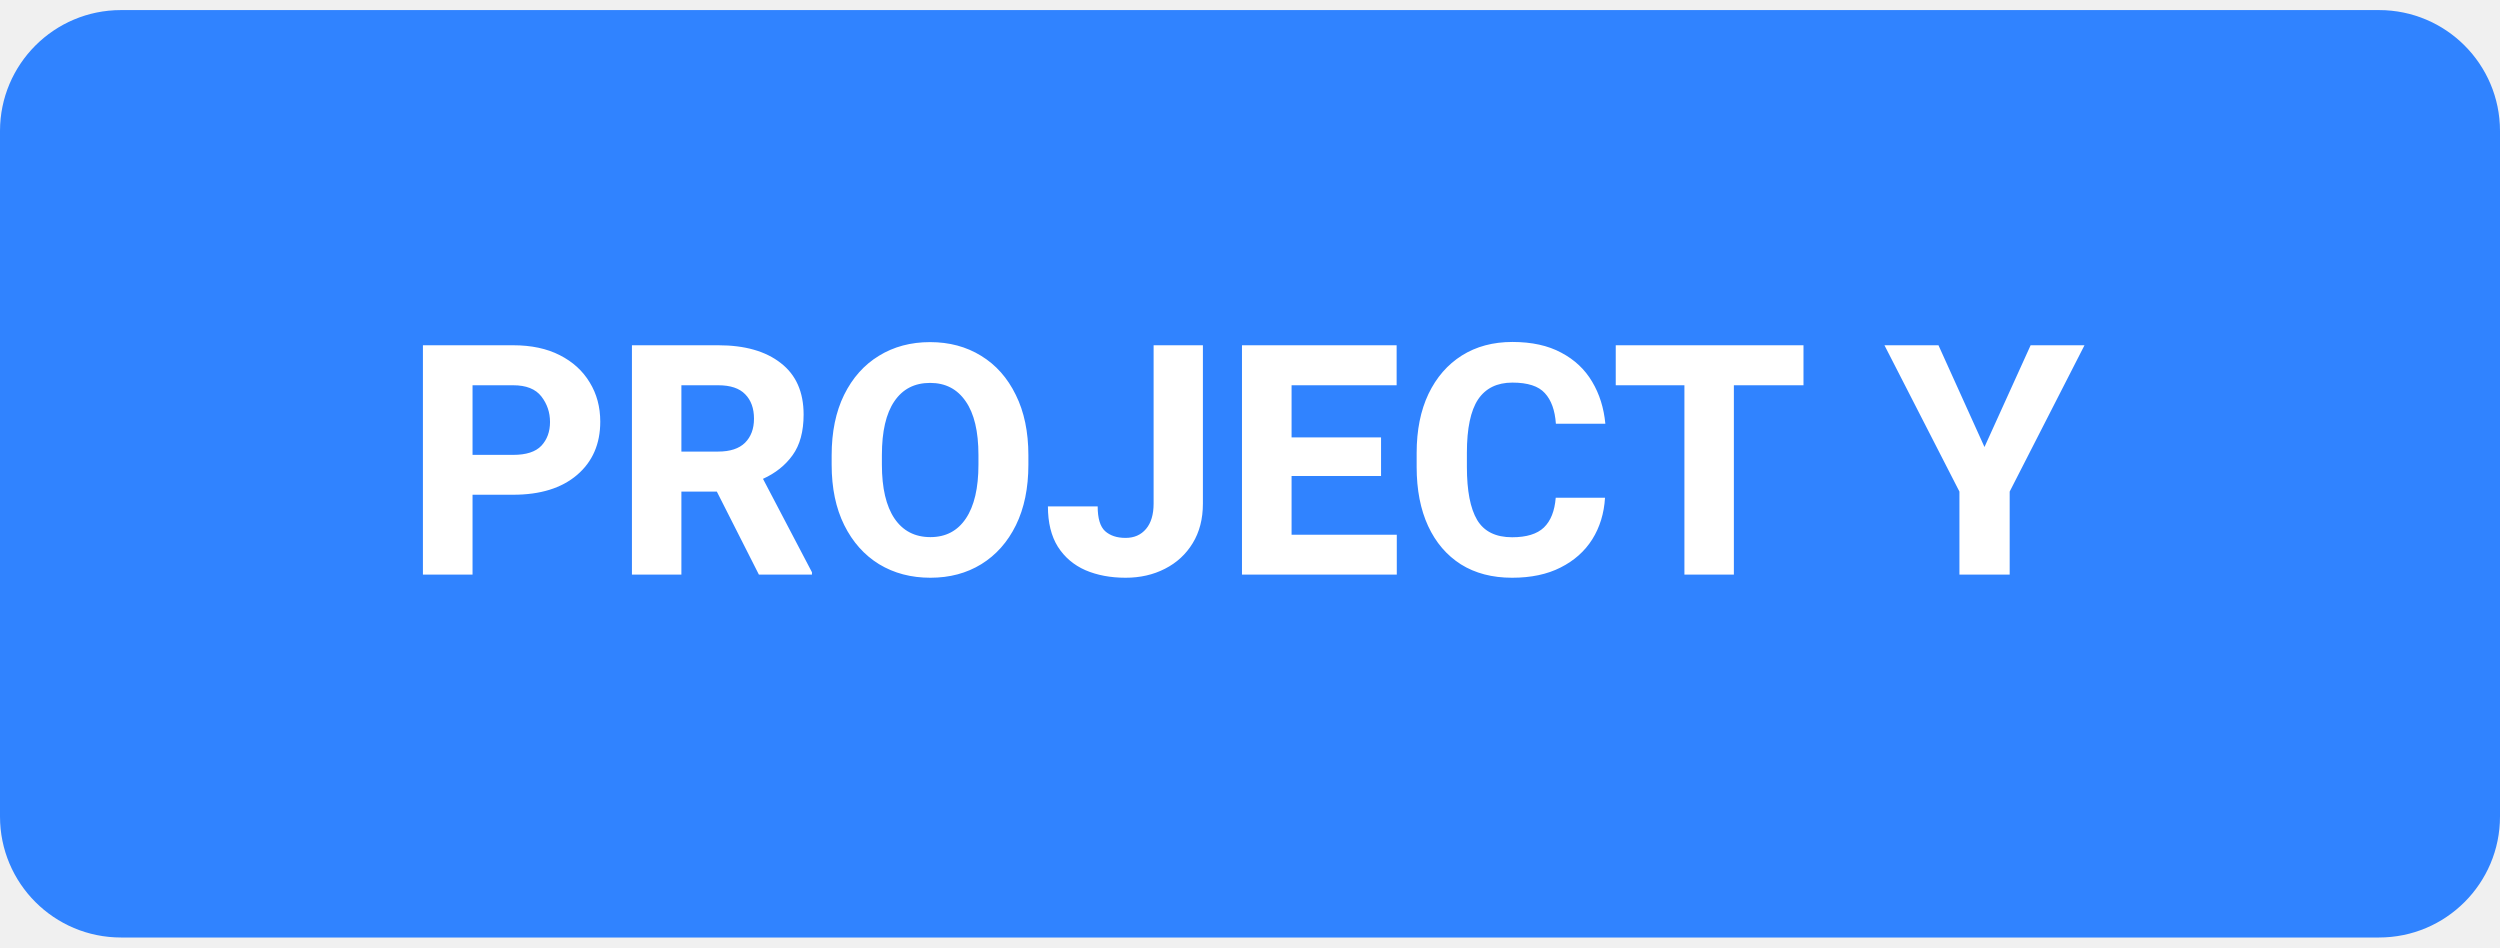
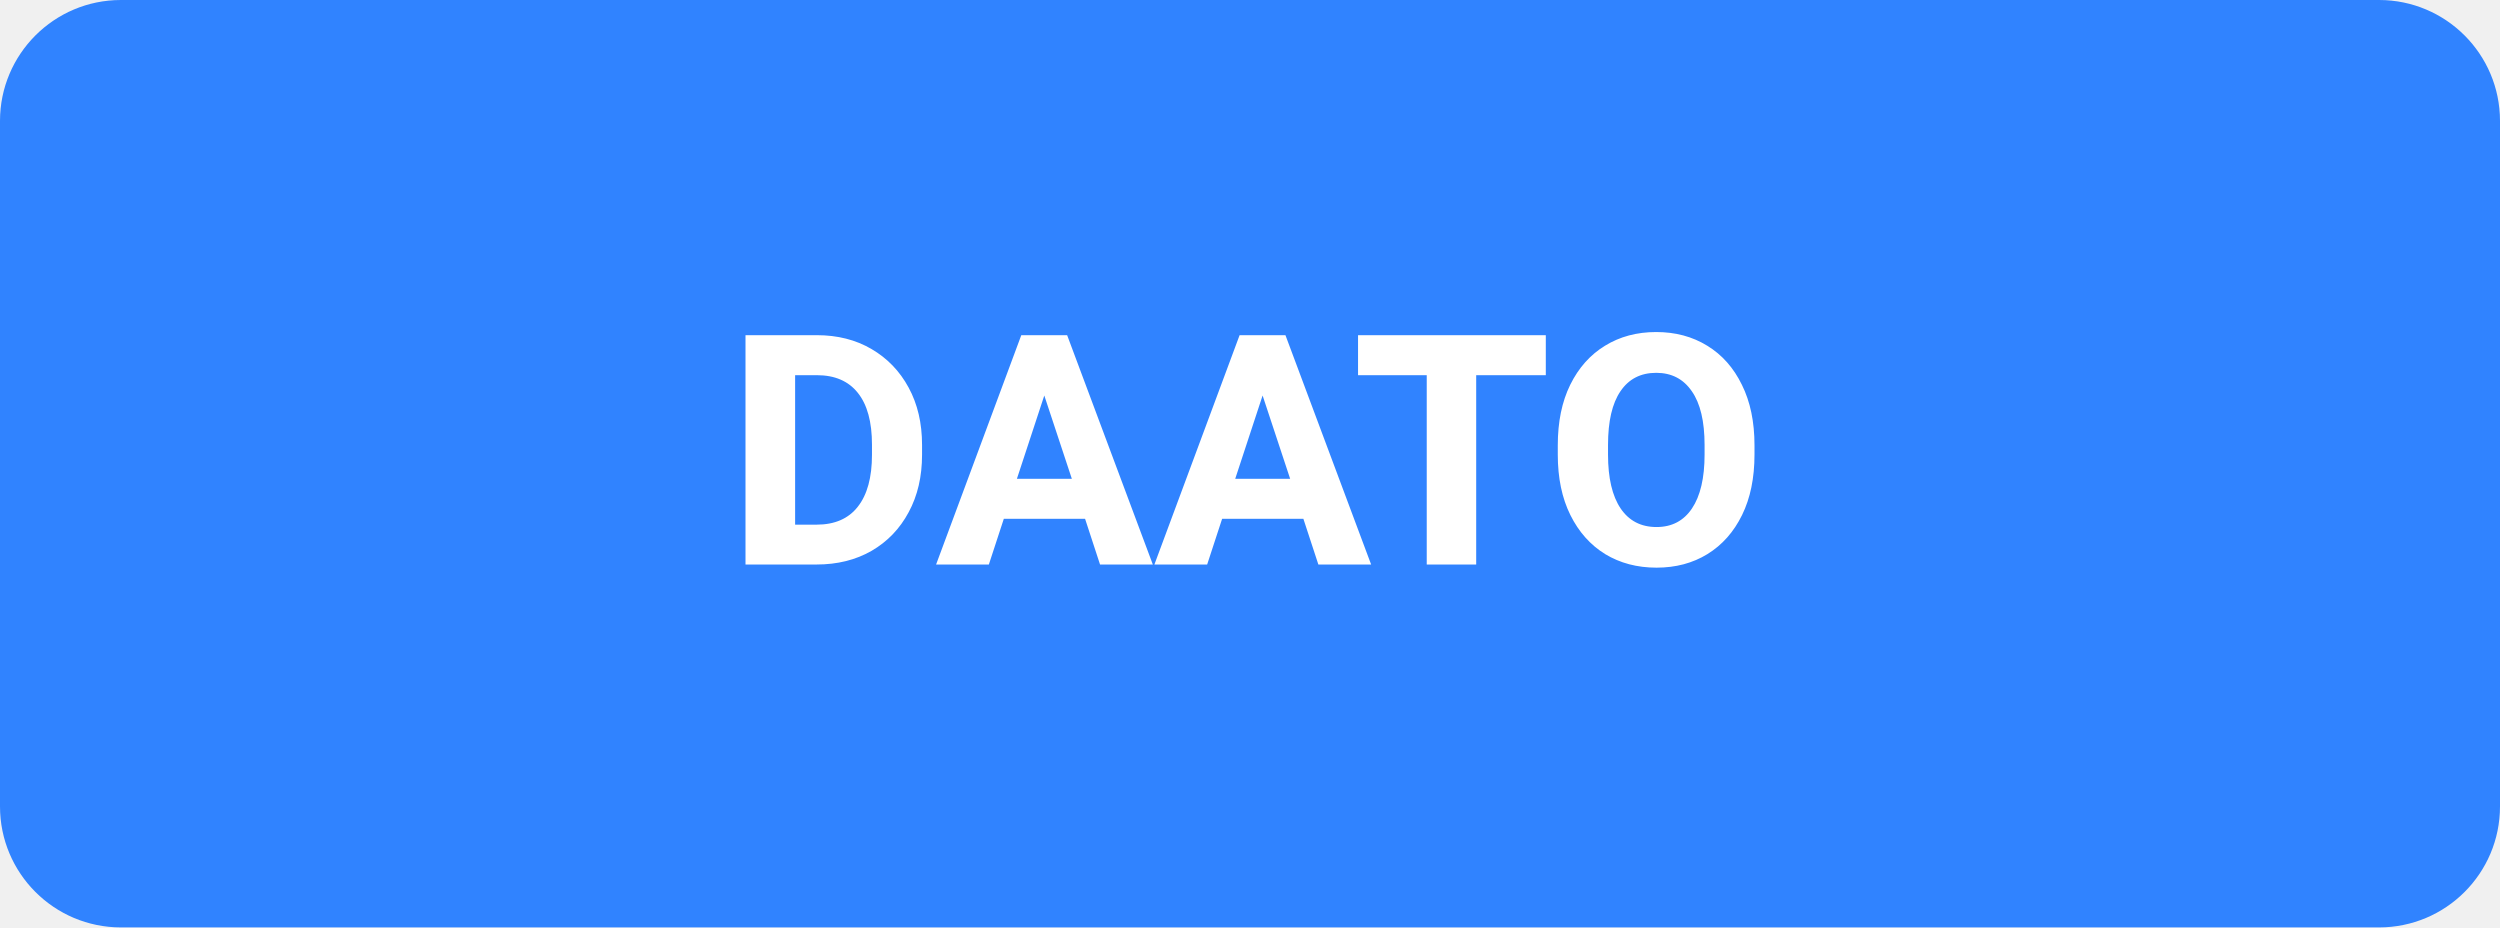
- <svg xmlns="http://www.w3.org/2000/svg" width="124" height="47" viewBox="0 0 124 47" fill="none">
-   <rect y="0.5" width="124" height="46" rx="6" fill="#3083FF" />
-   <path d="M25.453 24.539H23.438V28.5H20.977V17.125H25.453C26.354 17.125 27.125 17.289 27.766 17.617C28.412 17.945 28.906 18.396 29.25 18.969C29.599 19.537 29.773 20.185 29.773 20.914C29.773 22.018 29.391 22.898 28.625 23.555C27.859 24.211 26.802 24.539 25.453 24.539ZM25.453 19.109H23.438V22.562H25.453C26.099 22.562 26.565 22.412 26.852 22.109C27.138 21.802 27.281 21.409 27.281 20.93C27.281 20.456 27.138 20.034 26.852 19.664C26.565 19.294 26.099 19.109 25.453 19.109ZM35.625 17.125C36.943 17.125 37.977 17.419 38.727 18.008C39.482 18.591 39.859 19.443 39.859 20.562C39.859 21.401 39.677 22.073 39.312 22.578C38.953 23.078 38.464 23.469 37.844 23.75L40.273 28.383V28.5H37.641L35.555 24.383H33.797V28.5H31.344V17.125H35.625ZM35.625 19.109H33.797V22.398H35.617C36.211 22.398 36.656 22.253 36.953 21.961C37.25 21.664 37.398 21.266 37.398 20.766C37.398 20.255 37.253 19.852 36.961 19.555C36.675 19.258 36.229 19.109 35.625 19.109ZM51.008 23.047C51.008 24.208 50.802 25.208 50.391 26.047C49.979 26.885 49.406 27.531 48.672 27.984C47.943 28.432 47.102 28.656 46.148 28.656C45.19 28.656 44.341 28.432 43.602 27.984C42.867 27.531 42.292 26.885 41.875 26.047C41.458 25.208 41.25 24.208 41.25 23.047V22.586C41.25 21.424 41.456 20.424 41.867 19.586C42.284 18.742 42.859 18.096 43.594 17.648C44.328 17.195 45.175 16.969 46.133 16.969C47.086 16.969 47.93 17.195 48.664 17.648C49.398 18.096 49.971 18.742 50.383 19.586C50.8 20.424 51.008 21.424 51.008 22.586V23.047ZM48.531 22.57C48.531 21.398 48.32 20.51 47.898 19.906C47.482 19.297 46.893 18.992 46.133 18.992C45.362 18.992 44.771 19.297 44.359 19.906C43.948 20.51 43.742 21.398 43.742 22.57V23.047C43.742 24.208 43.95 25.099 44.367 25.719C44.784 26.333 45.378 26.641 46.148 26.641C46.909 26.641 47.495 26.333 47.906 25.719C48.323 25.099 48.531 24.208 48.531 23.047V22.57ZM57.219 17.125H59.664V24.977C59.664 25.737 59.495 26.393 59.156 26.945C58.823 27.492 58.365 27.914 57.781 28.211C57.203 28.508 56.552 28.656 55.828 28.656C55.083 28.656 54.419 28.531 53.836 28.281C53.258 28.026 52.802 27.638 52.469 27.117C52.141 26.591 51.977 25.924 51.977 25.117H54.445C54.445 25.711 54.568 26.12 54.812 26.344C55.062 26.568 55.401 26.68 55.828 26.68C56.255 26.68 56.594 26.531 56.844 26.234C57.094 25.938 57.219 25.518 57.219 24.977V17.125ZM69.281 28.5H61.602V17.125H69.273V19.109H64.062V21.695H68.5V23.609H64.062V26.523H69.281V28.5ZM79.609 24.688C79.562 25.463 79.352 26.151 78.977 26.75C78.602 27.344 78.078 27.81 77.406 28.148C76.74 28.487 75.938 28.656 75 28.656C74.016 28.656 73.169 28.435 72.461 27.992C71.758 27.544 71.216 26.912 70.836 26.094C70.456 25.271 70.266 24.294 70.266 23.164V22.469C70.266 21.338 70.461 20.362 70.852 19.539C71.247 18.716 71.799 18.081 72.508 17.633C73.221 17.185 74.057 16.961 75.016 16.961C75.974 16.961 76.781 17.138 77.438 17.492C78.099 17.841 78.609 18.32 78.969 18.93C79.333 19.539 79.552 20.234 79.625 21.016H77.172C77.125 20.349 76.943 19.844 76.625 19.5C76.312 19.151 75.776 18.977 75.016 18.977C74.255 18.977 73.688 19.255 73.312 19.812C72.943 20.37 72.758 21.25 72.758 22.453V23.164C72.758 24.341 72.927 25.216 73.266 25.789C73.609 26.362 74.188 26.648 75 26.648C75.713 26.648 76.24 26.487 76.578 26.164C76.917 25.836 77.112 25.344 77.164 24.688H79.609ZM86 28.5H83.547V19.109H80.141V17.125H89.453V19.109H86V28.5ZM98.43 22.172L100.719 17.125H103.391L99.68 24.383V28.5H97.188V24.383L93.469 17.125H96.148L98.43 22.172Z" fill="white" />
+ <svg xmlns="http://www.w3.org/2000/svg" width="124" height="46" viewBox="0 0 124 46" fill="none">
+   <rect width="124" height="46" rx="6" fill="#3083FF" />
+   <path d="M36.977 28V16.625H40.516C41.542 16.625 42.445 16.854 43.227 17.312C44.013 17.771 44.628 18.409 45.07 19.227C45.513 20.044 45.734 20.992 45.734 22.07V22.555C45.734 23.638 45.513 24.588 45.07 25.406C44.633 26.224 44.021 26.862 43.234 27.32C42.448 27.773 41.536 28 40.5 28H36.977ZM40.516 18.609H39.438V26.023H40.5C41.401 26.023 42.083 25.727 42.547 25.133C43.016 24.539 43.25 23.68 43.25 22.555V22.055C43.25 20.924 43.016 20.068 42.547 19.484C42.083 18.901 41.406 18.609 40.516 18.609ZM49.047 28H46.43L50.656 16.625H52.93L57.18 28H54.562L53.82 25.734H49.789L49.047 28ZM50.438 23.75H53.164L51.797 19.617L50.438 23.75ZM59.875 28H57.258L61.484 16.625H63.758L68.008 28H65.391L64.648 25.734H60.617L59.875 28ZM61.266 23.75H63.992L62.625 19.617L61.266 23.75ZM73.219 28H70.766V18.609H67.359V16.625H76.672V18.609H73.219V28ZM87.023 22.547C87.023 23.708 86.818 24.708 86.406 25.547C85.995 26.385 85.422 27.031 84.688 27.484C83.958 27.932 83.117 28.156 82.164 28.156C81.206 28.156 80.357 27.932 79.617 27.484C78.883 27.031 78.307 26.385 77.891 25.547C77.474 24.708 77.266 23.708 77.266 22.547V22.086C77.266 20.924 77.471 19.924 77.883 19.086C78.299 18.242 78.875 17.596 79.609 17.148C80.344 16.695 81.19 16.469 82.148 16.469C83.102 16.469 83.945 16.695 84.68 17.148C85.414 17.596 85.987 18.242 86.398 19.086C86.815 19.924 87.023 20.924 87.023 22.086V22.547ZM84.547 22.07C84.547 20.898 84.336 20.01 83.914 19.406C83.497 18.797 82.909 18.492 82.148 18.492C81.378 18.492 80.787 18.797 80.375 19.406C79.963 20.01 79.758 20.898 79.758 22.07V22.547C79.758 23.708 79.966 24.599 80.383 25.219C80.799 25.833 81.393 26.141 82.164 26.141C82.924 26.141 83.51 25.833 83.922 25.219C84.338 24.599 84.547 23.708 84.547 22.547V22.07Z" fill="white" />
</svg>
